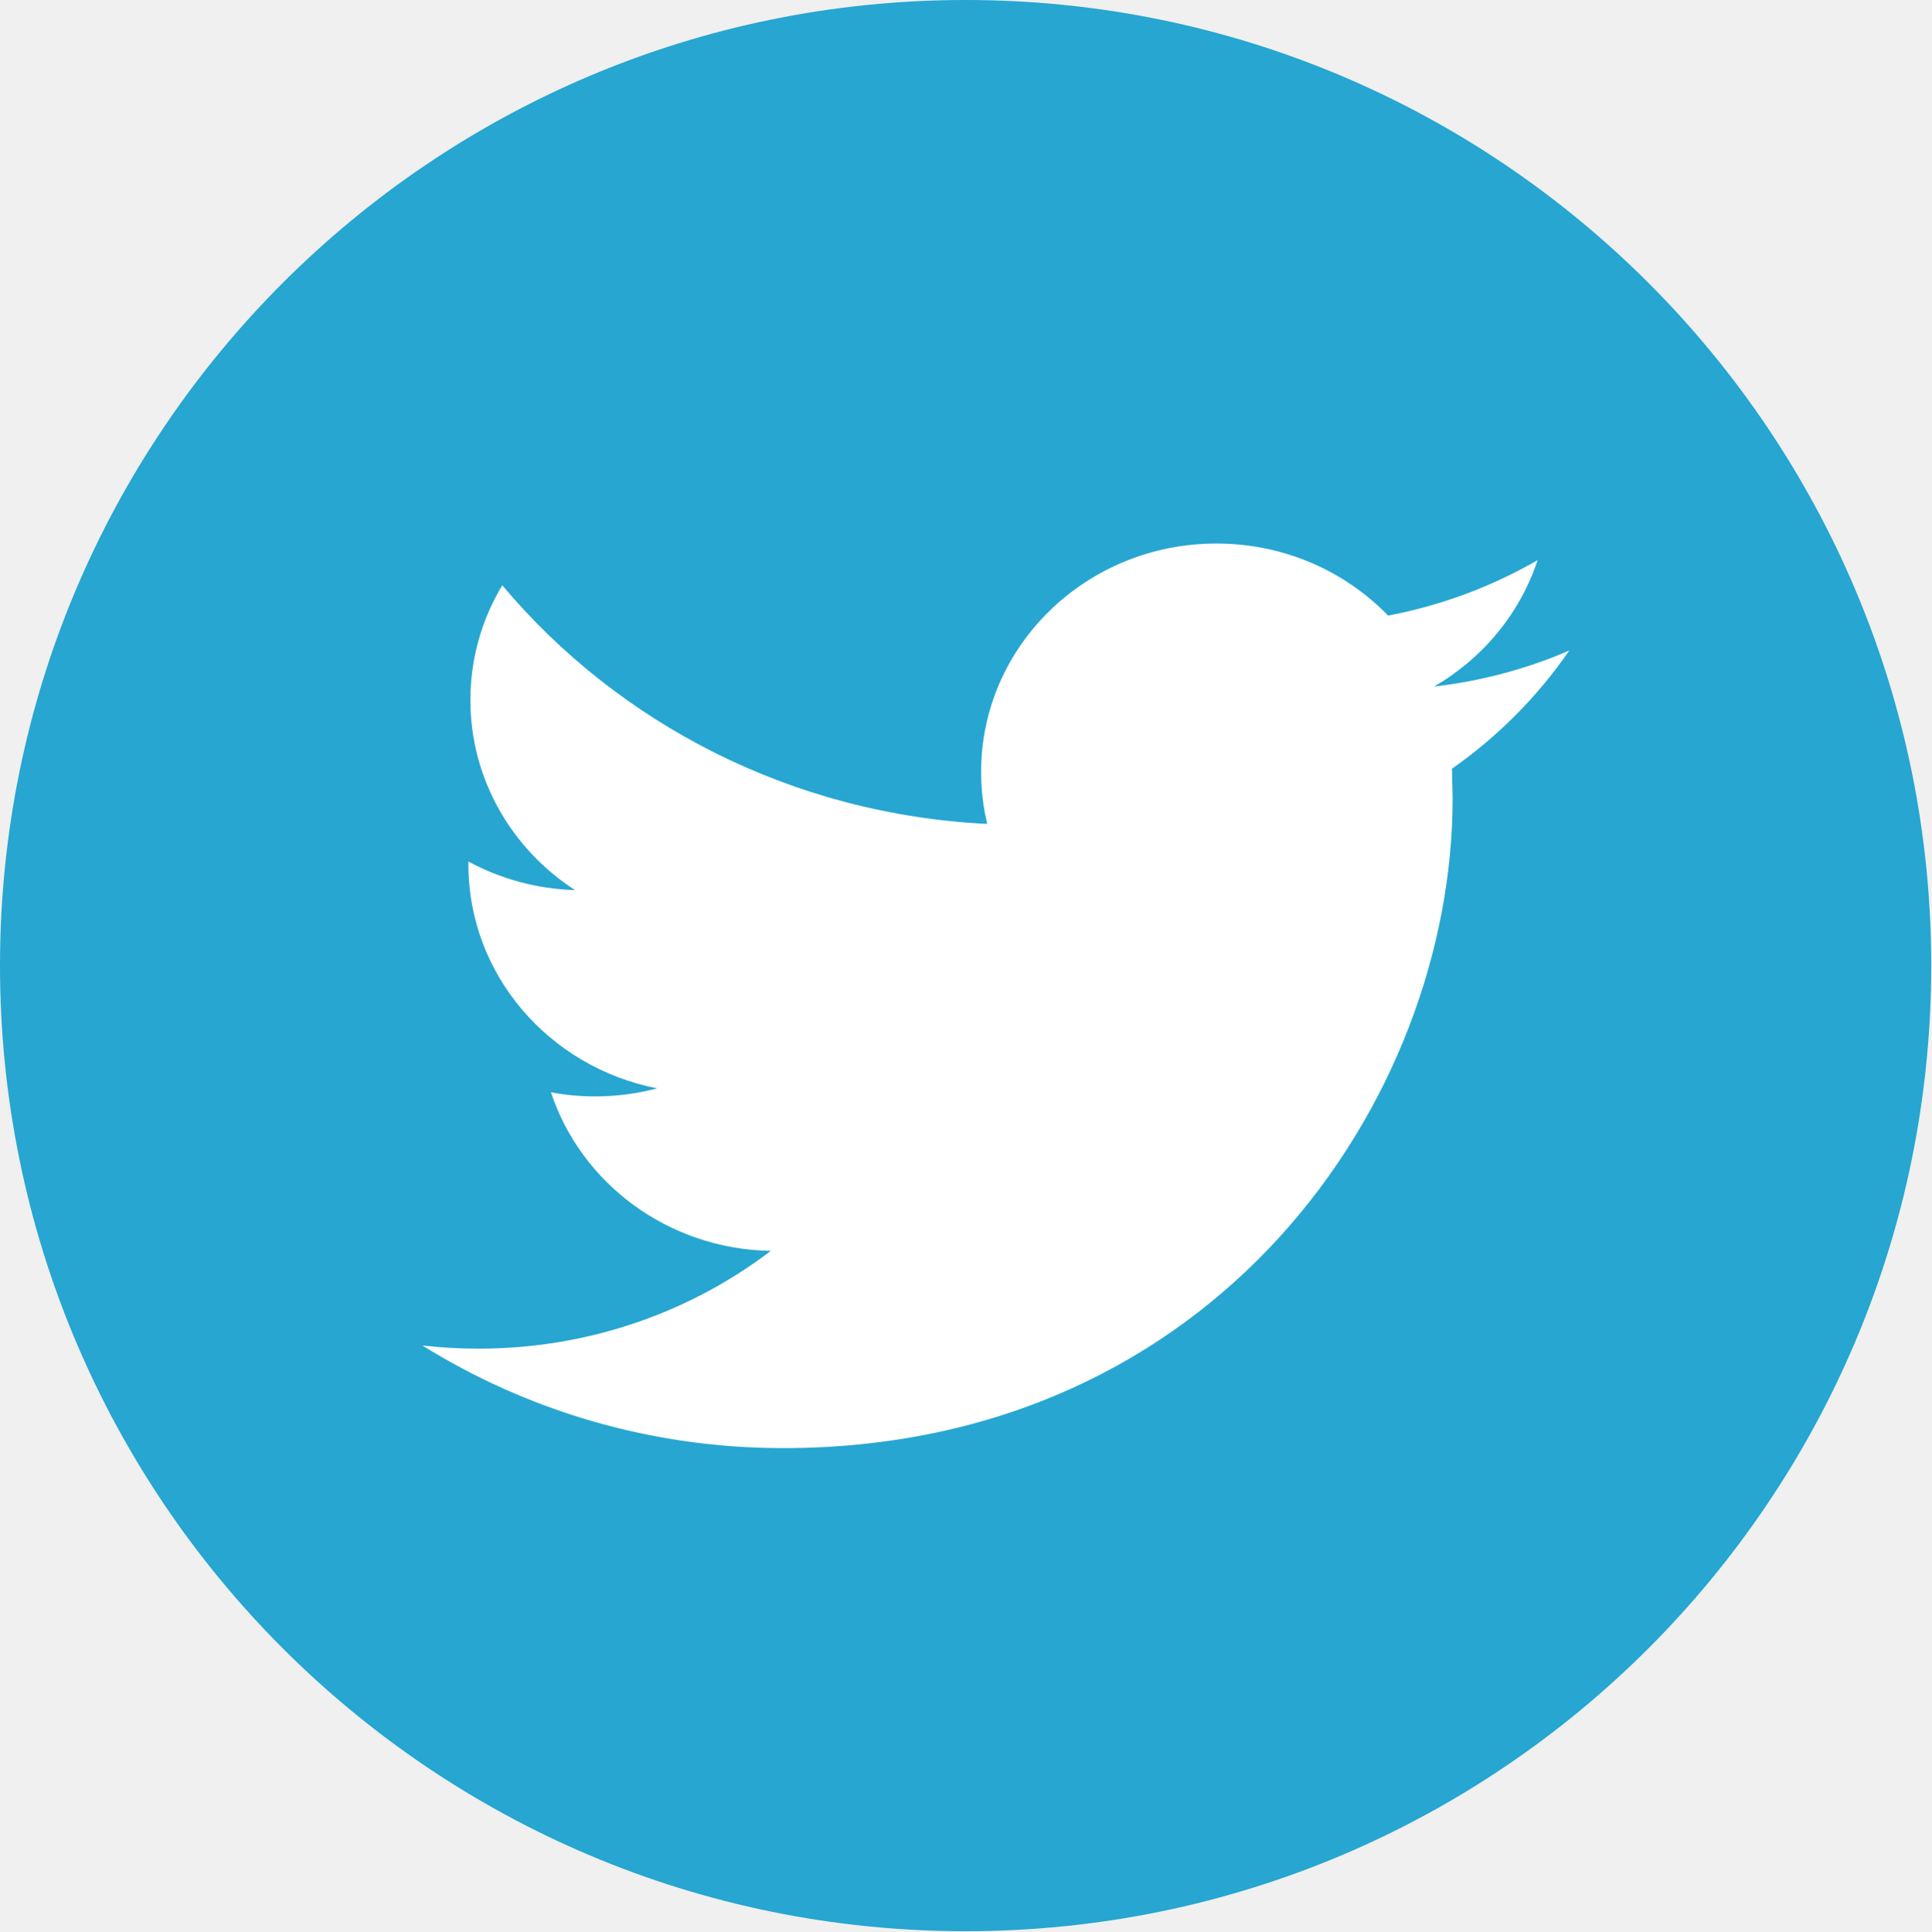
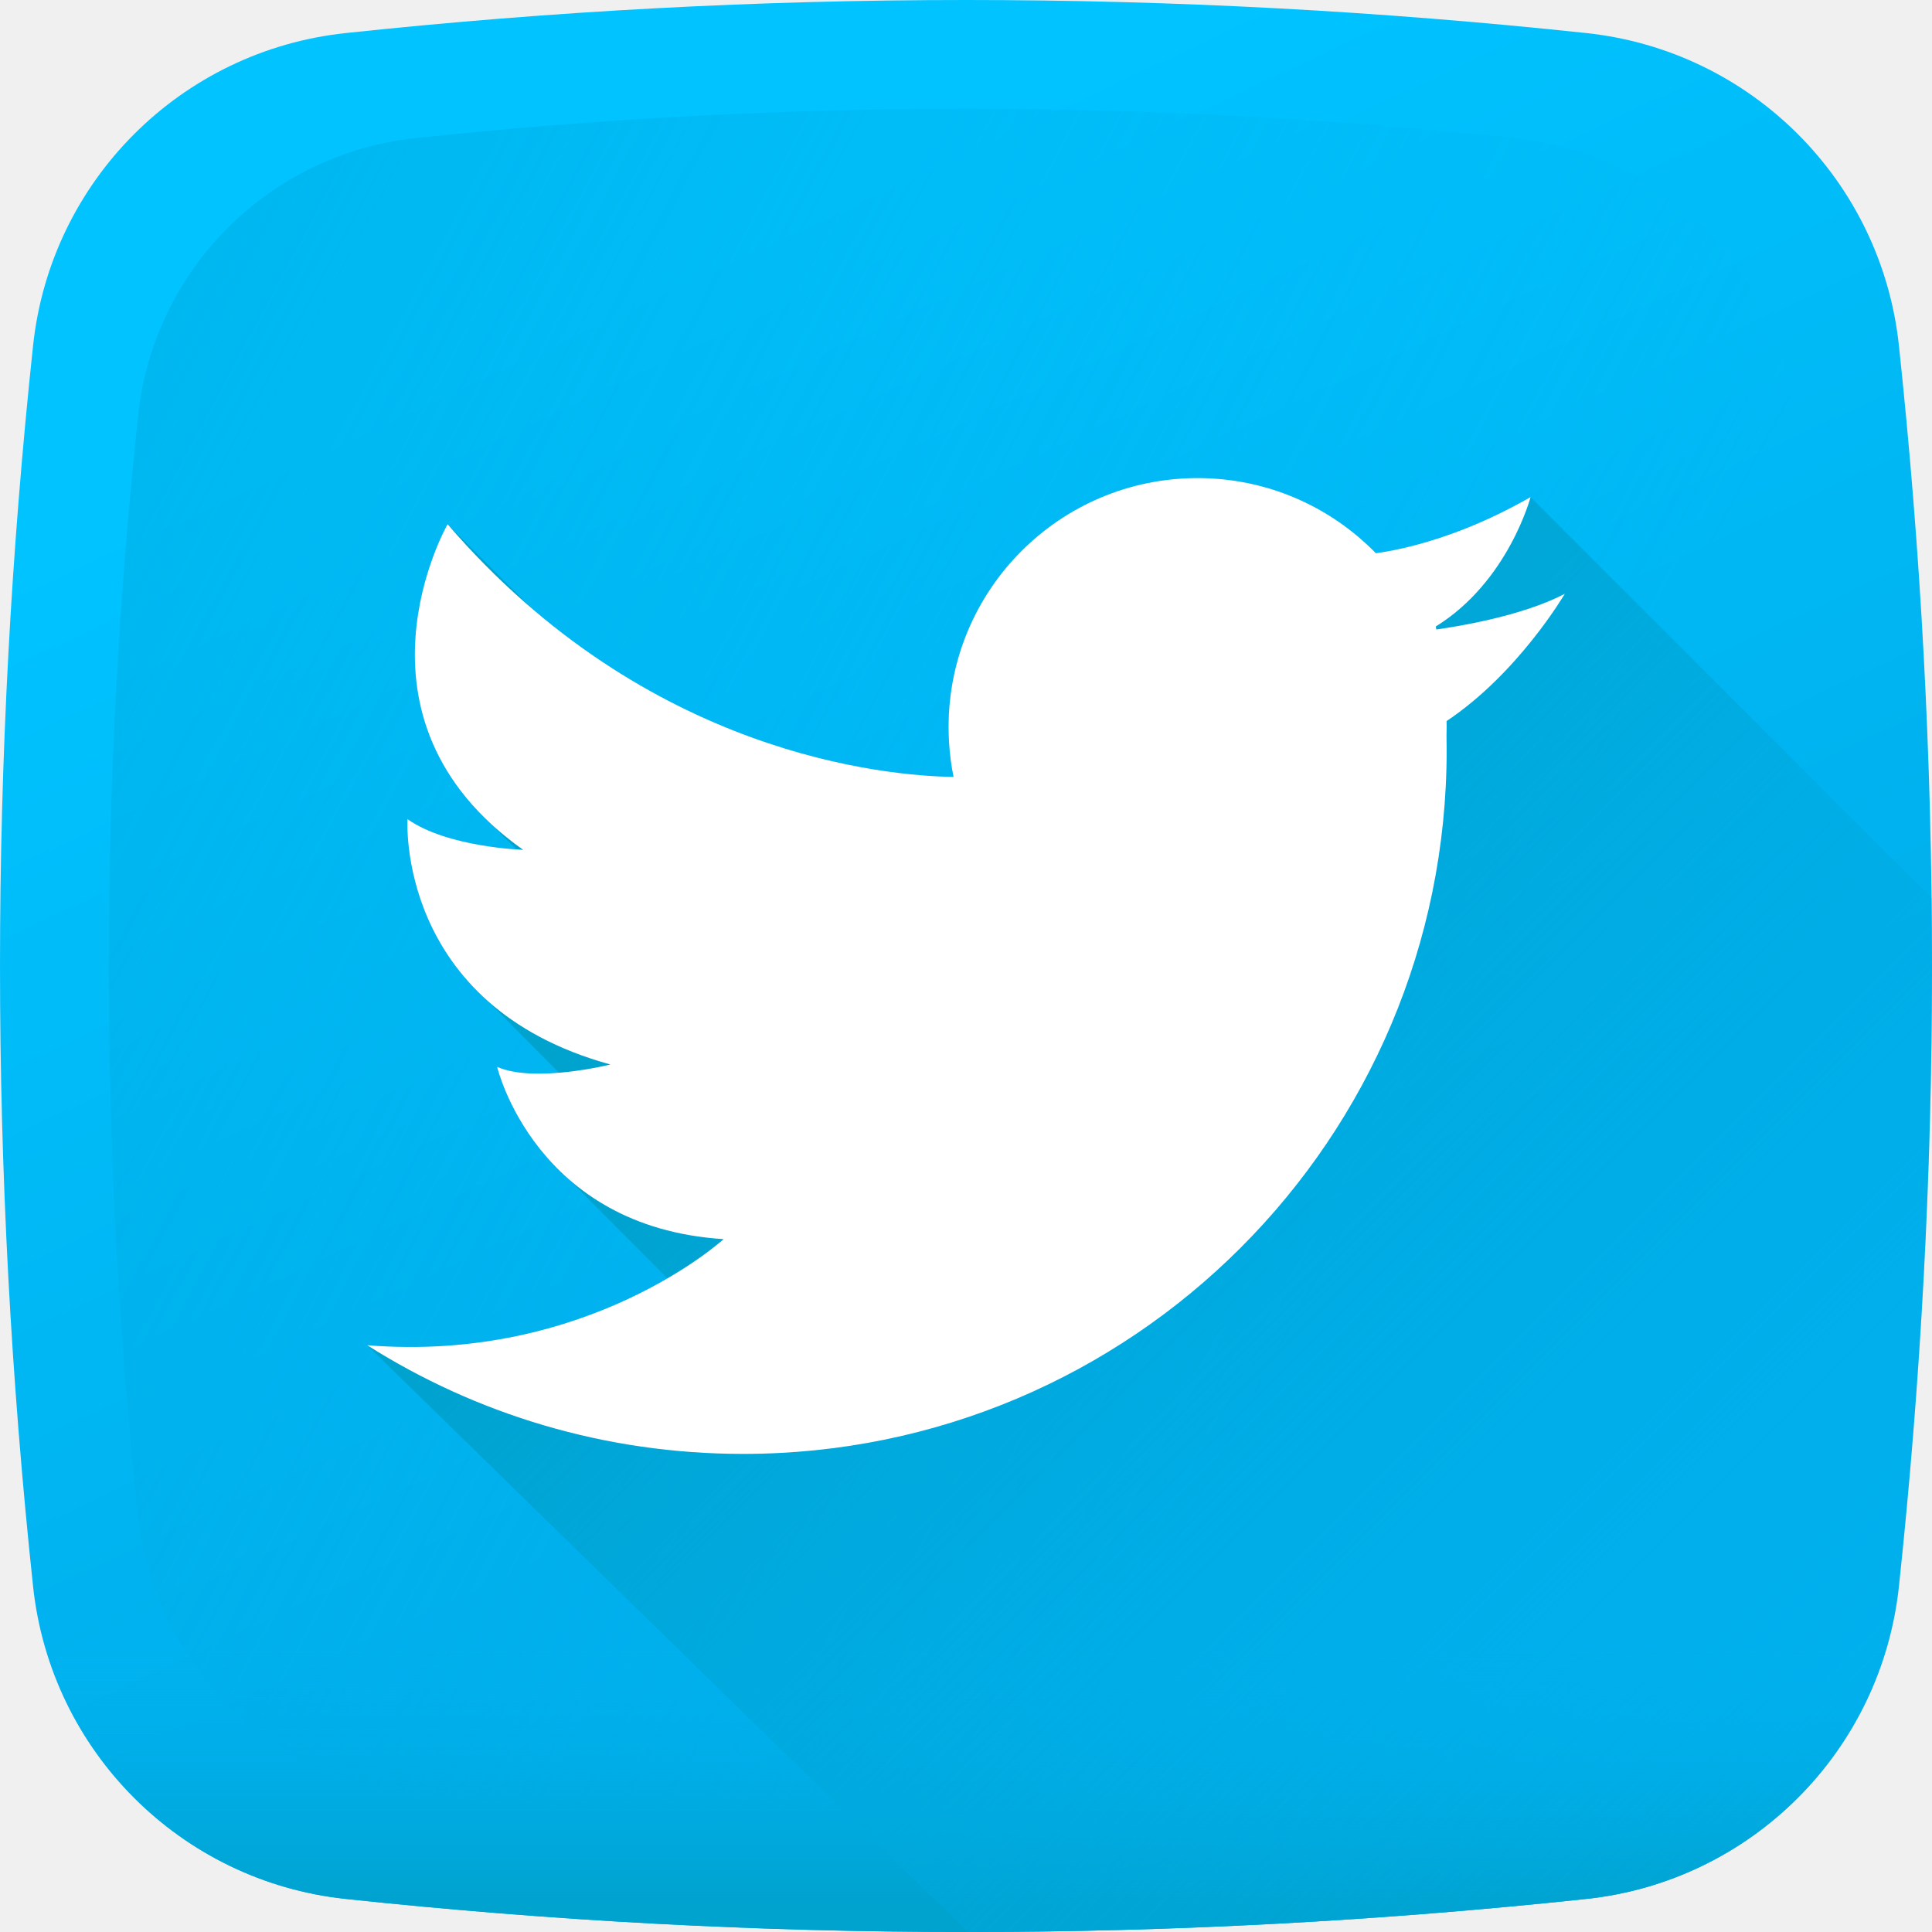
- <svg xmlns="http://www.w3.org/2000/svg" version="1.1" id="Layer_1" x="0px" y="0px" viewBox="0 0 291.319 291.319" style="enable-background:new 0 0 291.319 291.319;" xml:space="preserve">
-   <g>
-     <path style="fill:#26A6D1;" d="M145.659,0c80.45,0,145.66,65.219,145.66,145.66c0,80.45-65.21,145.659-145.66,145.659   S0,226.109,0,145.66C0,65.219,65.21,0,145.659,0z" />
-     <path style="fill:#FFFFFF;" d="M236.724,98.129c-6.363,2.749-13.21,4.597-20.392,5.435c7.338-4.27,12.964-11.016,15.613-19.072   c-6.864,3.96-14.457,6.828-22.55,8.366c-6.473-6.691-15.695-10.87-25.909-10.87c-19.591,0-35.486,15.413-35.486,34.439   c0,2.704,0.31,5.335,0.919,7.857c-29.496-1.438-55.66-15.158-73.157-35.996c-3.059,5.089-4.807,10.997-4.807,17.315   c0,11.944,6.263,22.504,15.786,28.668c-5.826-0.182-11.289-1.721-16.086-4.315v0.437c0,16.696,12.235,30.616,28.476,33.784   c-2.977,0.783-6.109,1.211-9.35,1.211c-2.285,0-4.506-0.209-6.673-0.619c4.515,13.692,17.625,23.651,33.165,23.925   c-12.153,9.249-27.457,14.748-44.089,14.748c-2.868,0-5.69-0.164-8.476-0.482c15.722,9.777,34.367,15.485,54.422,15.485   c65.292,0,100.997-52.51,100.997-98.029l-0.1-4.461C225.945,111.111,231.963,105.048,236.724,98.129z" />
-   </g>
-   <g>
- </g>
-   <g>
- </g>
-   <g>
- </g>
-   <g>
- </g>
-   <g>
- </g>
-   <g>
- </g>
-   <g>
- </g>
-   <g>
- </g>
-   <g>
- </g>
-   <g>
- </g>
-   <g>
- </g>
-   <g>
- </g>
-   <g>
- </g>
-   <g>
- </g>
-   <g>
- </g>
+ <svg xmlns="http://www.w3.org/2000/svg" xmlns:xlink="http://www.w3.org/1999/xlink" height="512pt" viewBox="0 0 512 512" width="512pt">
+   <linearGradient id="a" gradientUnits="userSpaceOnUse" x1="169.994" x2="299.493" y1="71.986" y2="349.055">
+     <stop offset="0" stop-color="#00c3ff" />
+     <stop offset="1" stop-color="#00b0ed" />
+   </linearGradient>
+   <linearGradient id="b">
+     <stop offset="0" stop-color="#00b0ed" stop-opacity="0" />
+     <stop offset="1" stop-color="#00a2ce" />
+   </linearGradient>
+   <linearGradient id="c" gradientUnits="userSpaceOnUse" x1="364.283" x2="-379.586" xlink:href="#b" y1="314.087" y2="-84.952" />
+   <linearGradient id="d" gradientUnits="userSpaceOnUse" x1="256" x2="256" xlink:href="#b" y1="437.383" y2="504.472" />
+   <linearGradient id="e" gradientUnits="userSpaceOnUse" x1="489.421" x2="239.294" xlink:href="#b" y1="482.072" y2="231.945" />
+   <path d="m420.422 503.234c-109.504 11.688-219.34 11.688-328.844 0-43.664-4.66-78.152-39.148-82.812-82.816-11.688-109.504-11.688-219.336 0-328.84 4.66-43.664 39.148-78.152 82.812-82.812 109.504-11.688 219.336-11.688 328.84 0 43.668 4.66 78.156 39.148 82.816 82.812 11.688 109.504 11.688 219.336 0 328.84-4.66 43.668-39.145 78.156-82.812 82.816zm0 0" fill="url(#a)" />
+   <path d="m475.387 110.098c-4.133-38.746-34.734-69.352-73.484-73.488-97.172-10.367-194.633-10.367-291.805 0-38.746 4.137-69.352 34.742-73.488 73.488-10.367 97.172-10.367 194.633 0 291.801 4.137 38.75 34.742 69.355 73.488 73.488 97.172 10.371 194.633 10.371 291.801 0 38.75-4.133 69.355-34.738 73.488-73.488 10.371-97.168 10.371-194.629 0-291.801zm0 0" fill="url(#c)" />
+   <path d="m7.672 409.805c.352 3.539.715 7.078 1.094 10.617 4.66 43.664 39.148 78.152 82.816 82.812 109.504 11.688 219.336 11.688 328.84 0 43.668-4.66 78.152-39.148 82.812-82.812.379-3.539.742-7.078 1.098-10.617zm0 0" fill="url(#d)" />
+   <path d="m511.891 238.008-106.277-106.273c-11.91 6.809-22.406 10.586-30.312 12.68-4.445 1.191-8.074 1.84-10.684 2.195-11.984-12.285-28.719-19.914-47.242-19.914-36.445 0-65.996 29.547-65.996 66 0 1.316.035 2.617.121 3.914.176 3.16.578 6.266 1.199 9.285-15.215-.227-64.668-4.289-111.832-44.719-.004 0-.004-.004-.004-.004h-.004l-22.242-22.246s-26.094 45.543 12.27 80.102c1.684 1.879 3.535 3.734 5.562 5.559.16.18.328.355.488.535-5.035-.34-20.18-1.848-28.945-8.039 0 0-1.762 27.836 21.43 48.328l18.727 18.887c-5.703.473-12.012.359-16.398-1.562 0 0 3.883 16.488 18.891 29.684l26.234 26.371c-15.738 9.168-43.289 20.641-79.555 17.711l159.145 155.5c54.68-.016 109.359-2.938 163.957-8.766 43.668-4.66 78.156-39.148 82.816-82.812 6.48-60.742 9.359-121.586 8.652-182.414zm0 0" fill="url(#e)" />
+   <path d="m414.684 157.367c-11.328 5.926-28.391 8.664-34.047 9.453-.047-.273-.094-.535-.141-.797 19.23-11.895 25.117-34.289 25.117-34.289-11.91 6.809-22.406 10.586-30.312 12.68-4.445 1.191-8.074 1.836-10.684 2.195-11.984-12.289-28.719-19.914-47.242-19.914-36.445 0-65.996 29.543-65.996 66 0 1.312.035 2.617.121 3.91.176 3.16.578 6.266 1.199 9.285-17.641-.262-81.316-5.672-134.082-66.965 0 0-29.383 51.266 20.016 86.285 0 0-20.016-.625-30.641-8.129 0 0-3.125 49.398 53.77 65.023 0 0-20.004 5.008-30.016.629 0 0 10.008 42.516 60.027 45.648 0 0-35.875 32.844-94.457 28.117 28.812 18.242 62.973 28.801 99.598 28.801 102.98 0 186.465-83.48 186.465-186.461 0-1.285-.012-2.57-.039-3.855.027-.762.039-1.52.039-2.289 0-.535-.012-1.07-.02-1.605 19.039-12.688 31.324-33.723 31.324-33.723zm0 0" fill="#fff" />
</svg>
